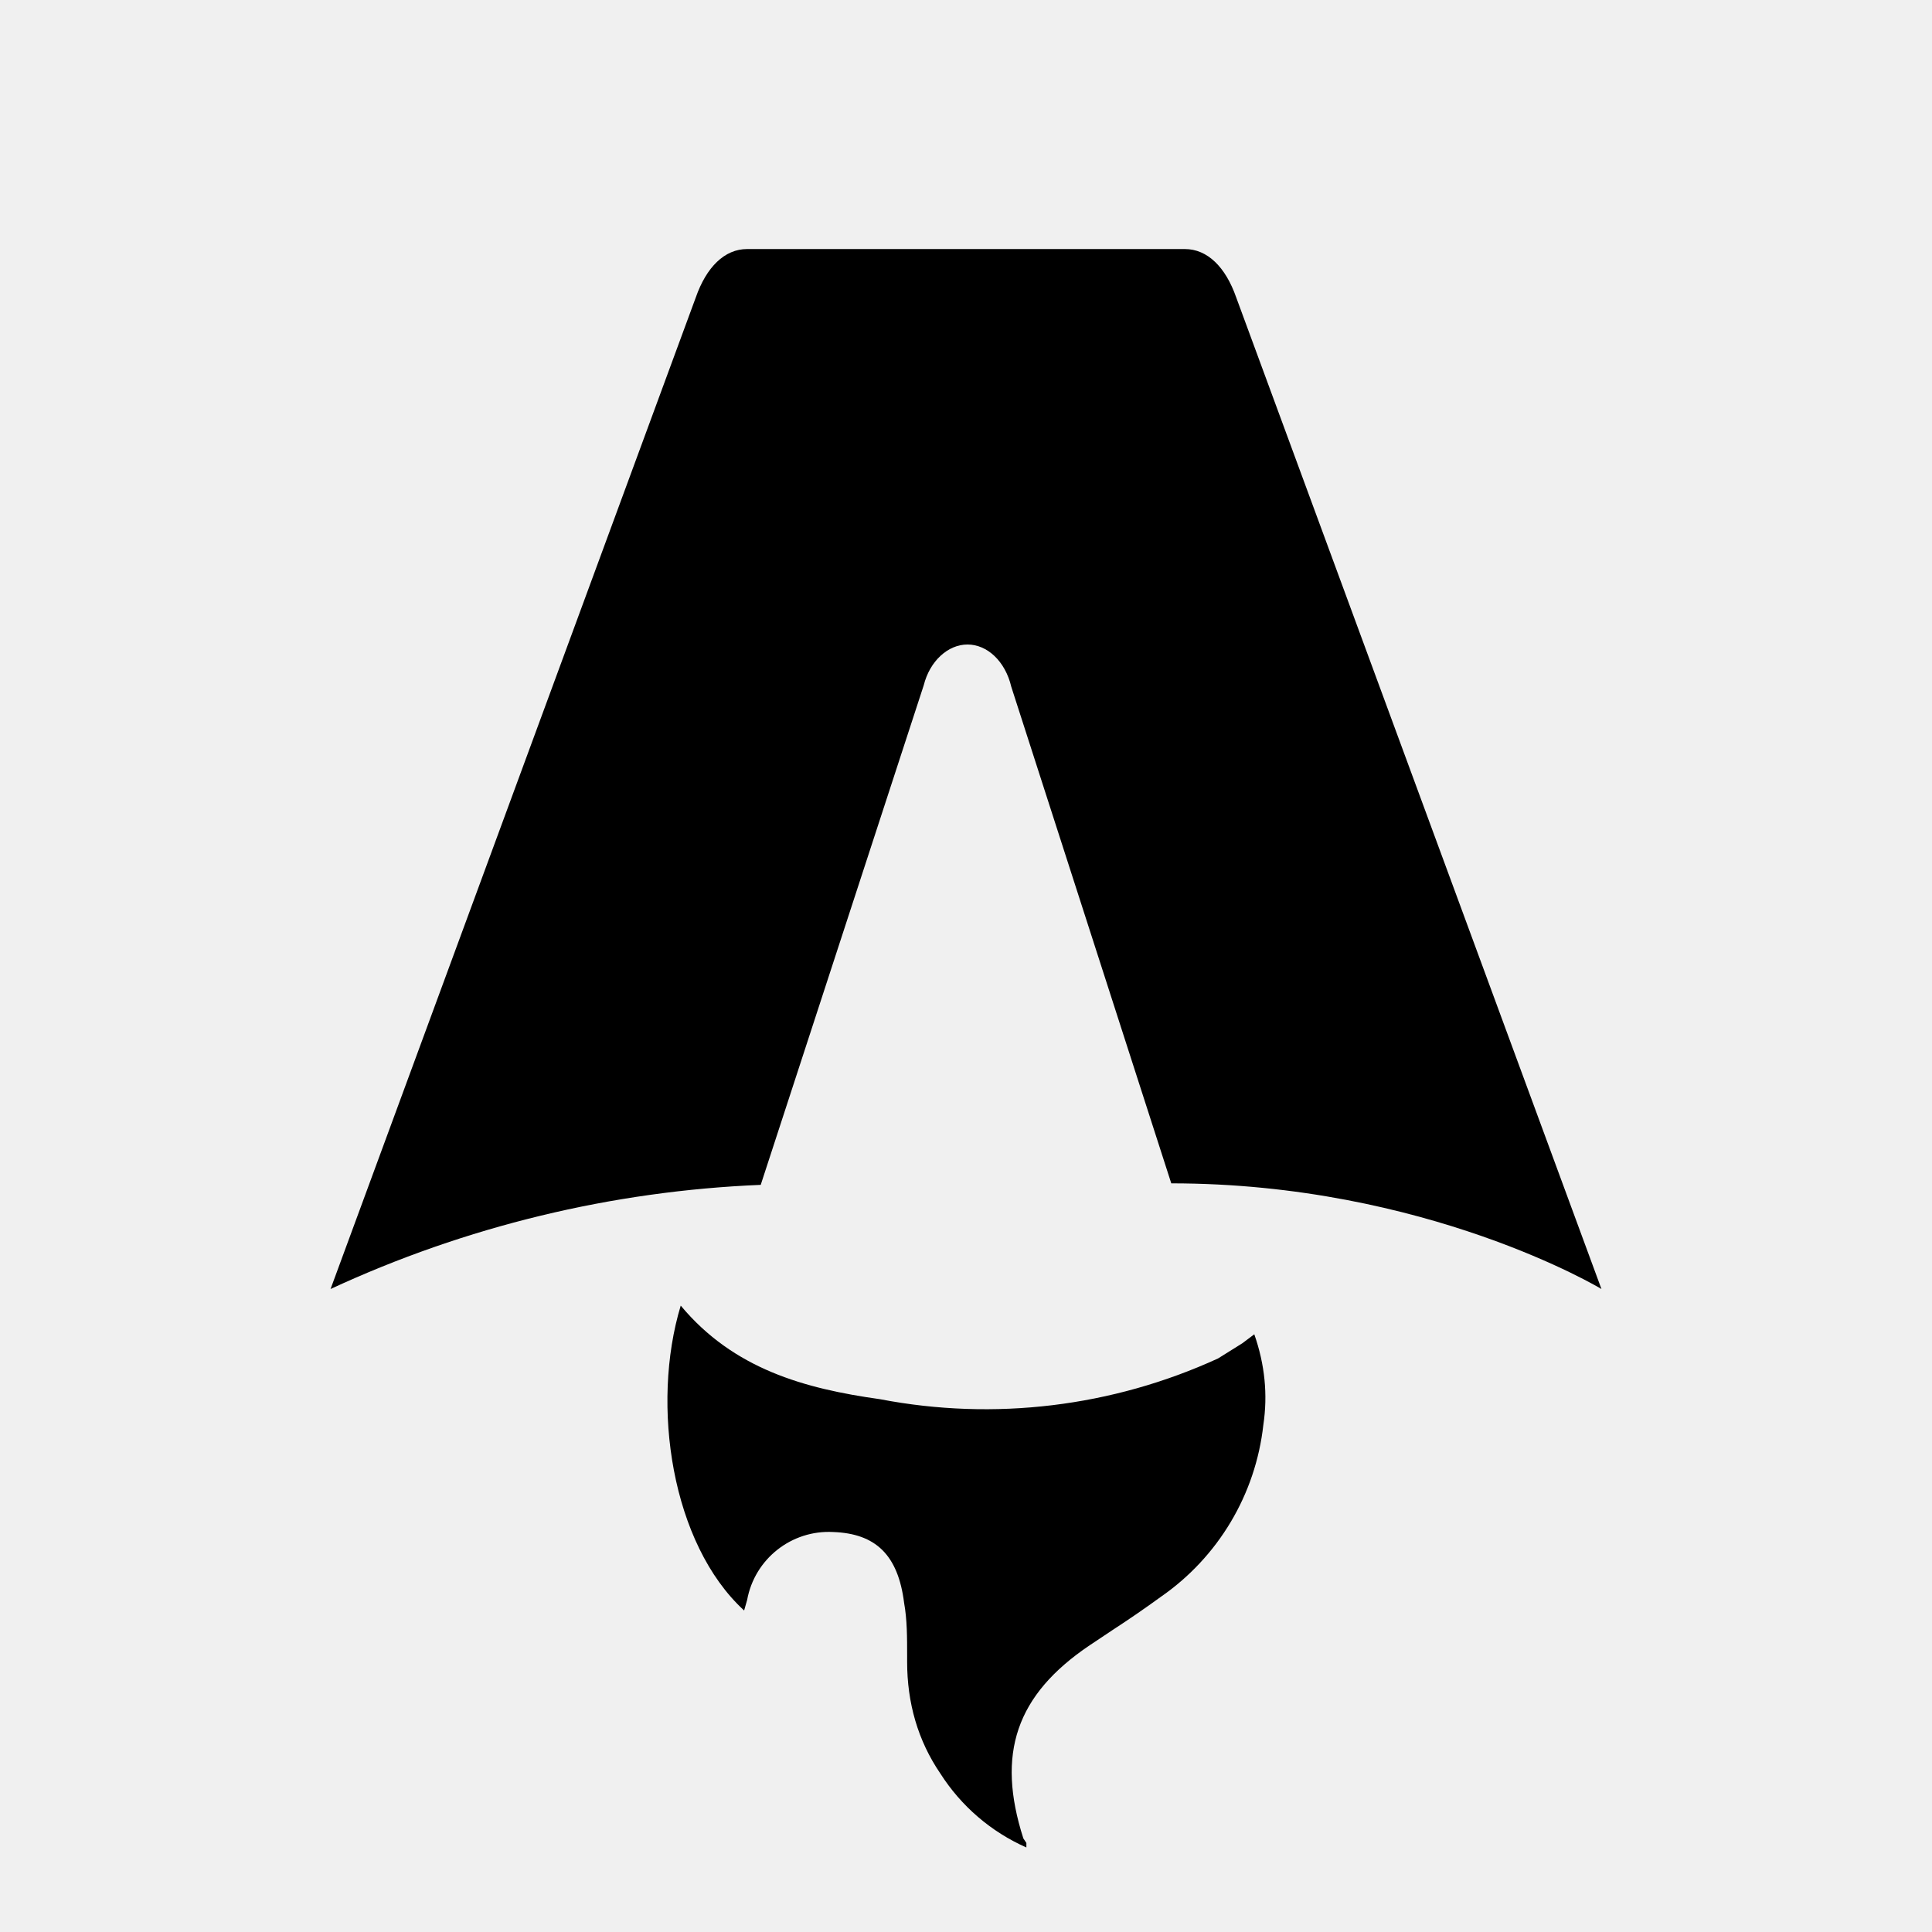
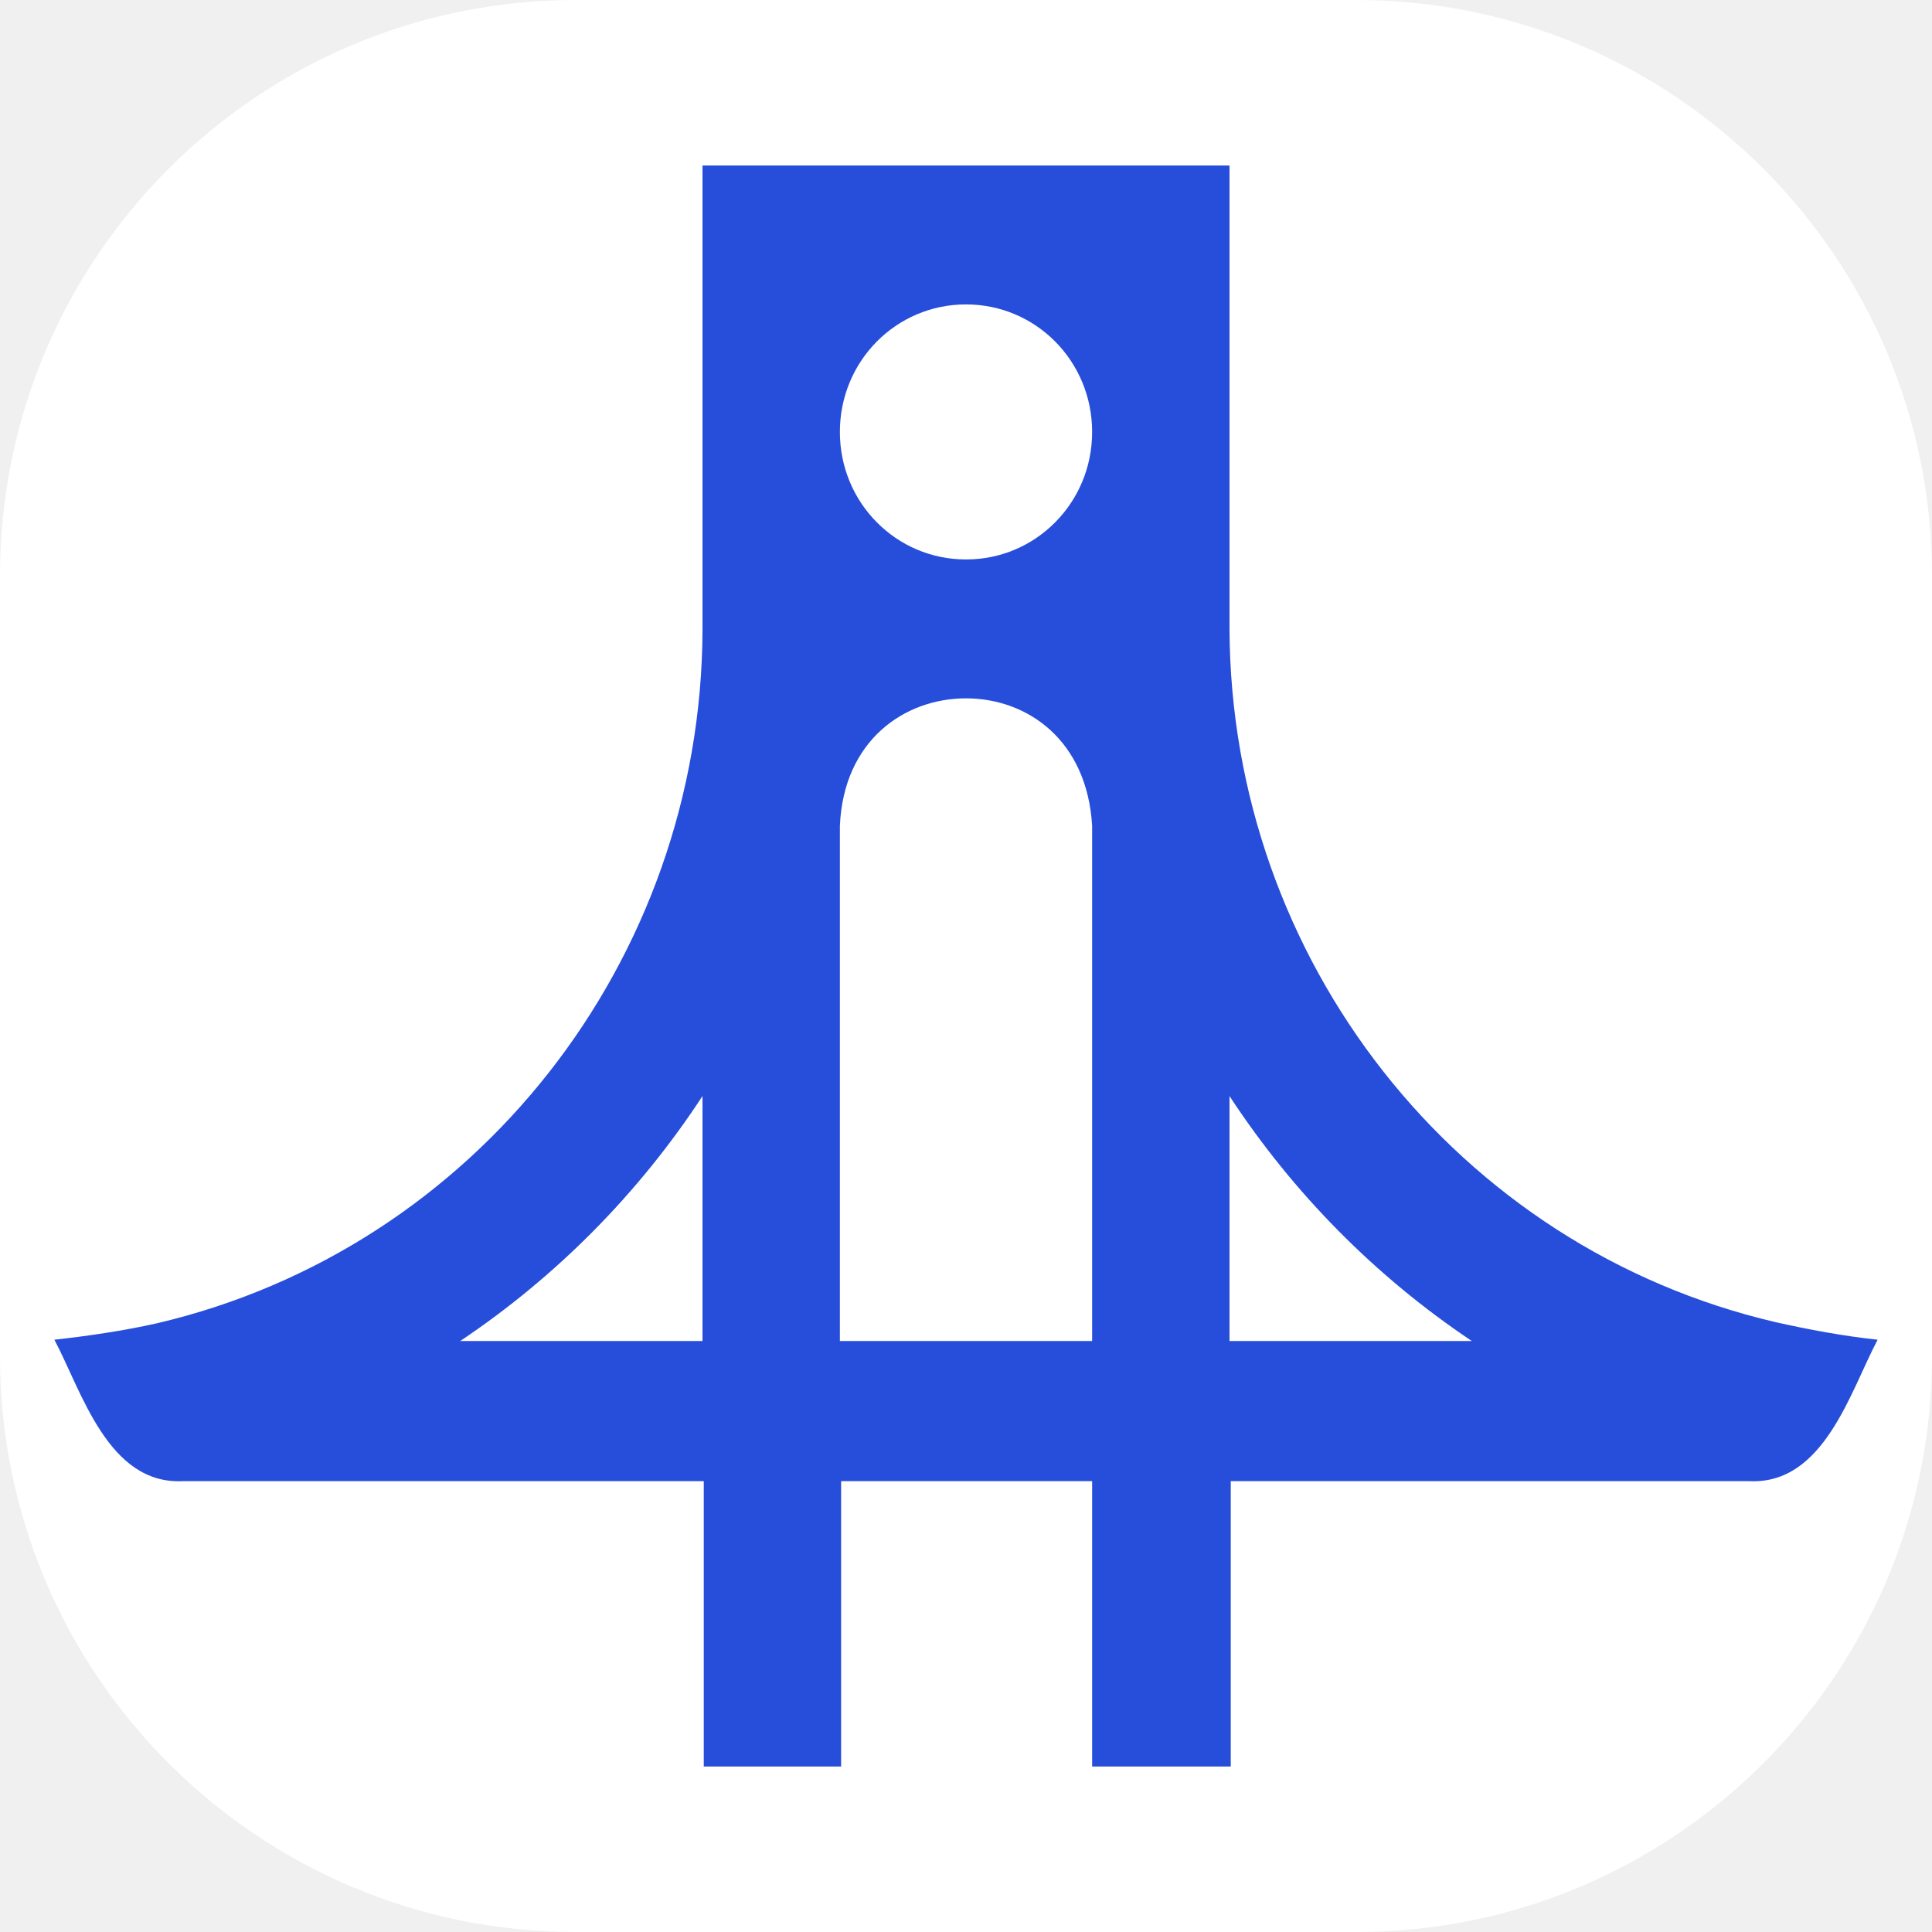
- <svg xmlns="http://www.w3.org/2000/svg" fill="none" viewBox="0 0 128 128">
-   <path d="M50.4 78.5a75.1 75.1 0 0 0-28.5 6.9l24.2-65.7c.7-2 1.9-3.2 3.4-3.2h29c1.5 0 2.7 1.2 3.4 3.2l24.2 65.7s-11.6-7-28.5-7L67 45.5c-.4-1.7-1.6-2.8-2.9-2.8-1.3 0-2.5 1.1-2.9 2.7L50.4 78.5Zm-1.1 28.2Zm-4.2-20.2c-2 6.6-.6 15.8 4.2 20.2a17.5 17.5 0 0 1 .2-.7 5.5 5.5 0 0 1 5.7-4.5c2.8.1 4.3 1.5 4.7 4.7.2 1.1.2 2.3.2 3.5v.4c0 2.7.7 5.2 2.2 7.4a13 13 0 0 0 5.7 4.9v-.3l-.2-.3c-1.8-5.6-.5-9.5 4.4-12.8l1.5-1a73 73 0 0 0 3.2-2.2 16 16 0 0 0 6.8-11.4c.3-2 .1-4-.6-6l-.8.6-1.6 1a37 37 0 0 1-22.4 2.7c-5-.7-9.7-2-13.2-6.2Z" />
-   <style>
-         path { fill: #000; }
-         @media (prefers-color-scheme: dark) {
-             path { fill: #FFF; }
-         }
-     </style>
+ <svg xmlns="http://www.w3.org/2000/svg" width="145.365" height="145.365" viewBox="0 0 38.461 38.461" version="1.1" id="svg1">
+   <defs id="defs1">
+     <clipPath clipPathUnits="userSpaceOnUse" id="clipPath6">
+       <path d="M 0,244 H 459 V 0 H 0 Z" transform="translate(-220.2598,-179.6641)" id="path6" />
+     </clipPath>
+   </defs>
+   <g id="layer1" transform="translate(-0.6131186,-0.6131186)">
+     <rect style="fill:#ffffff;fill-opacity:1;stroke-width:0.265" id="rect1" width="38.461" height="38.461" x="0.613" y="0.613" rx="11.464" ry="11.464" />
+     <path id="path5" d="M 0,0 C 0.274,6.29 4.757,9.342 9.24,9.342 13.724,9.342 18.114,6.29 18.48,0 V -37.739 H 0 Z m 9.24,38.202 c 5.123,0 9.24,-4.162 9.24,-9.343 0,-2.589 -1.024,-4.921 -2.699,-6.613 -1.674,-1.693 -3.979,-2.729 -6.541,-2.729 -2.561,0 -4.867,1.036 -6.541,2.729 C 1.024,23.938 0,26.27 0,28.859 c 0,5.181 4.117,9.343 9.24,9.343 m 19.304,-57.996 c 4.666,-7.123 10.704,-13.227 17.749,-17.945 H 28.544 Z m -38.608,-17.945 h -17.748 c 7.044,4.718 13.083,10.822 17.748,17.945 z M 0.091,-68.911 v 20.905 H 18.48 v -20.905 h 10.156 v 20.905 h 37.968 c 5.489,-0.278 7.41,6.567 9.422,10.36 -2.561,0.277 -5.031,0.739 -7.502,1.294 -23.329,5.458 -39.888,26.547 -39.98,50.782 v 33.947 h -38.608 v -34.04 c -0.091,-24.234 -16.651,-45.324 -39.98,-50.781 -2.47,-0.555 -5.032,-0.925 -7.502,-1.202 2.013,-3.793 3.934,-10.638 9.423,-10.36 h 38.151 v -20.905 z" style="fill:#264eda;fill-opacity:1;fill-rule:nonzero;stroke:none" clip-path="url(#clipPath6)" transform="matrix(0.2717352,0,0,-0.2717352,17.33292,17.05384)" />
+   </g>
</svg>
